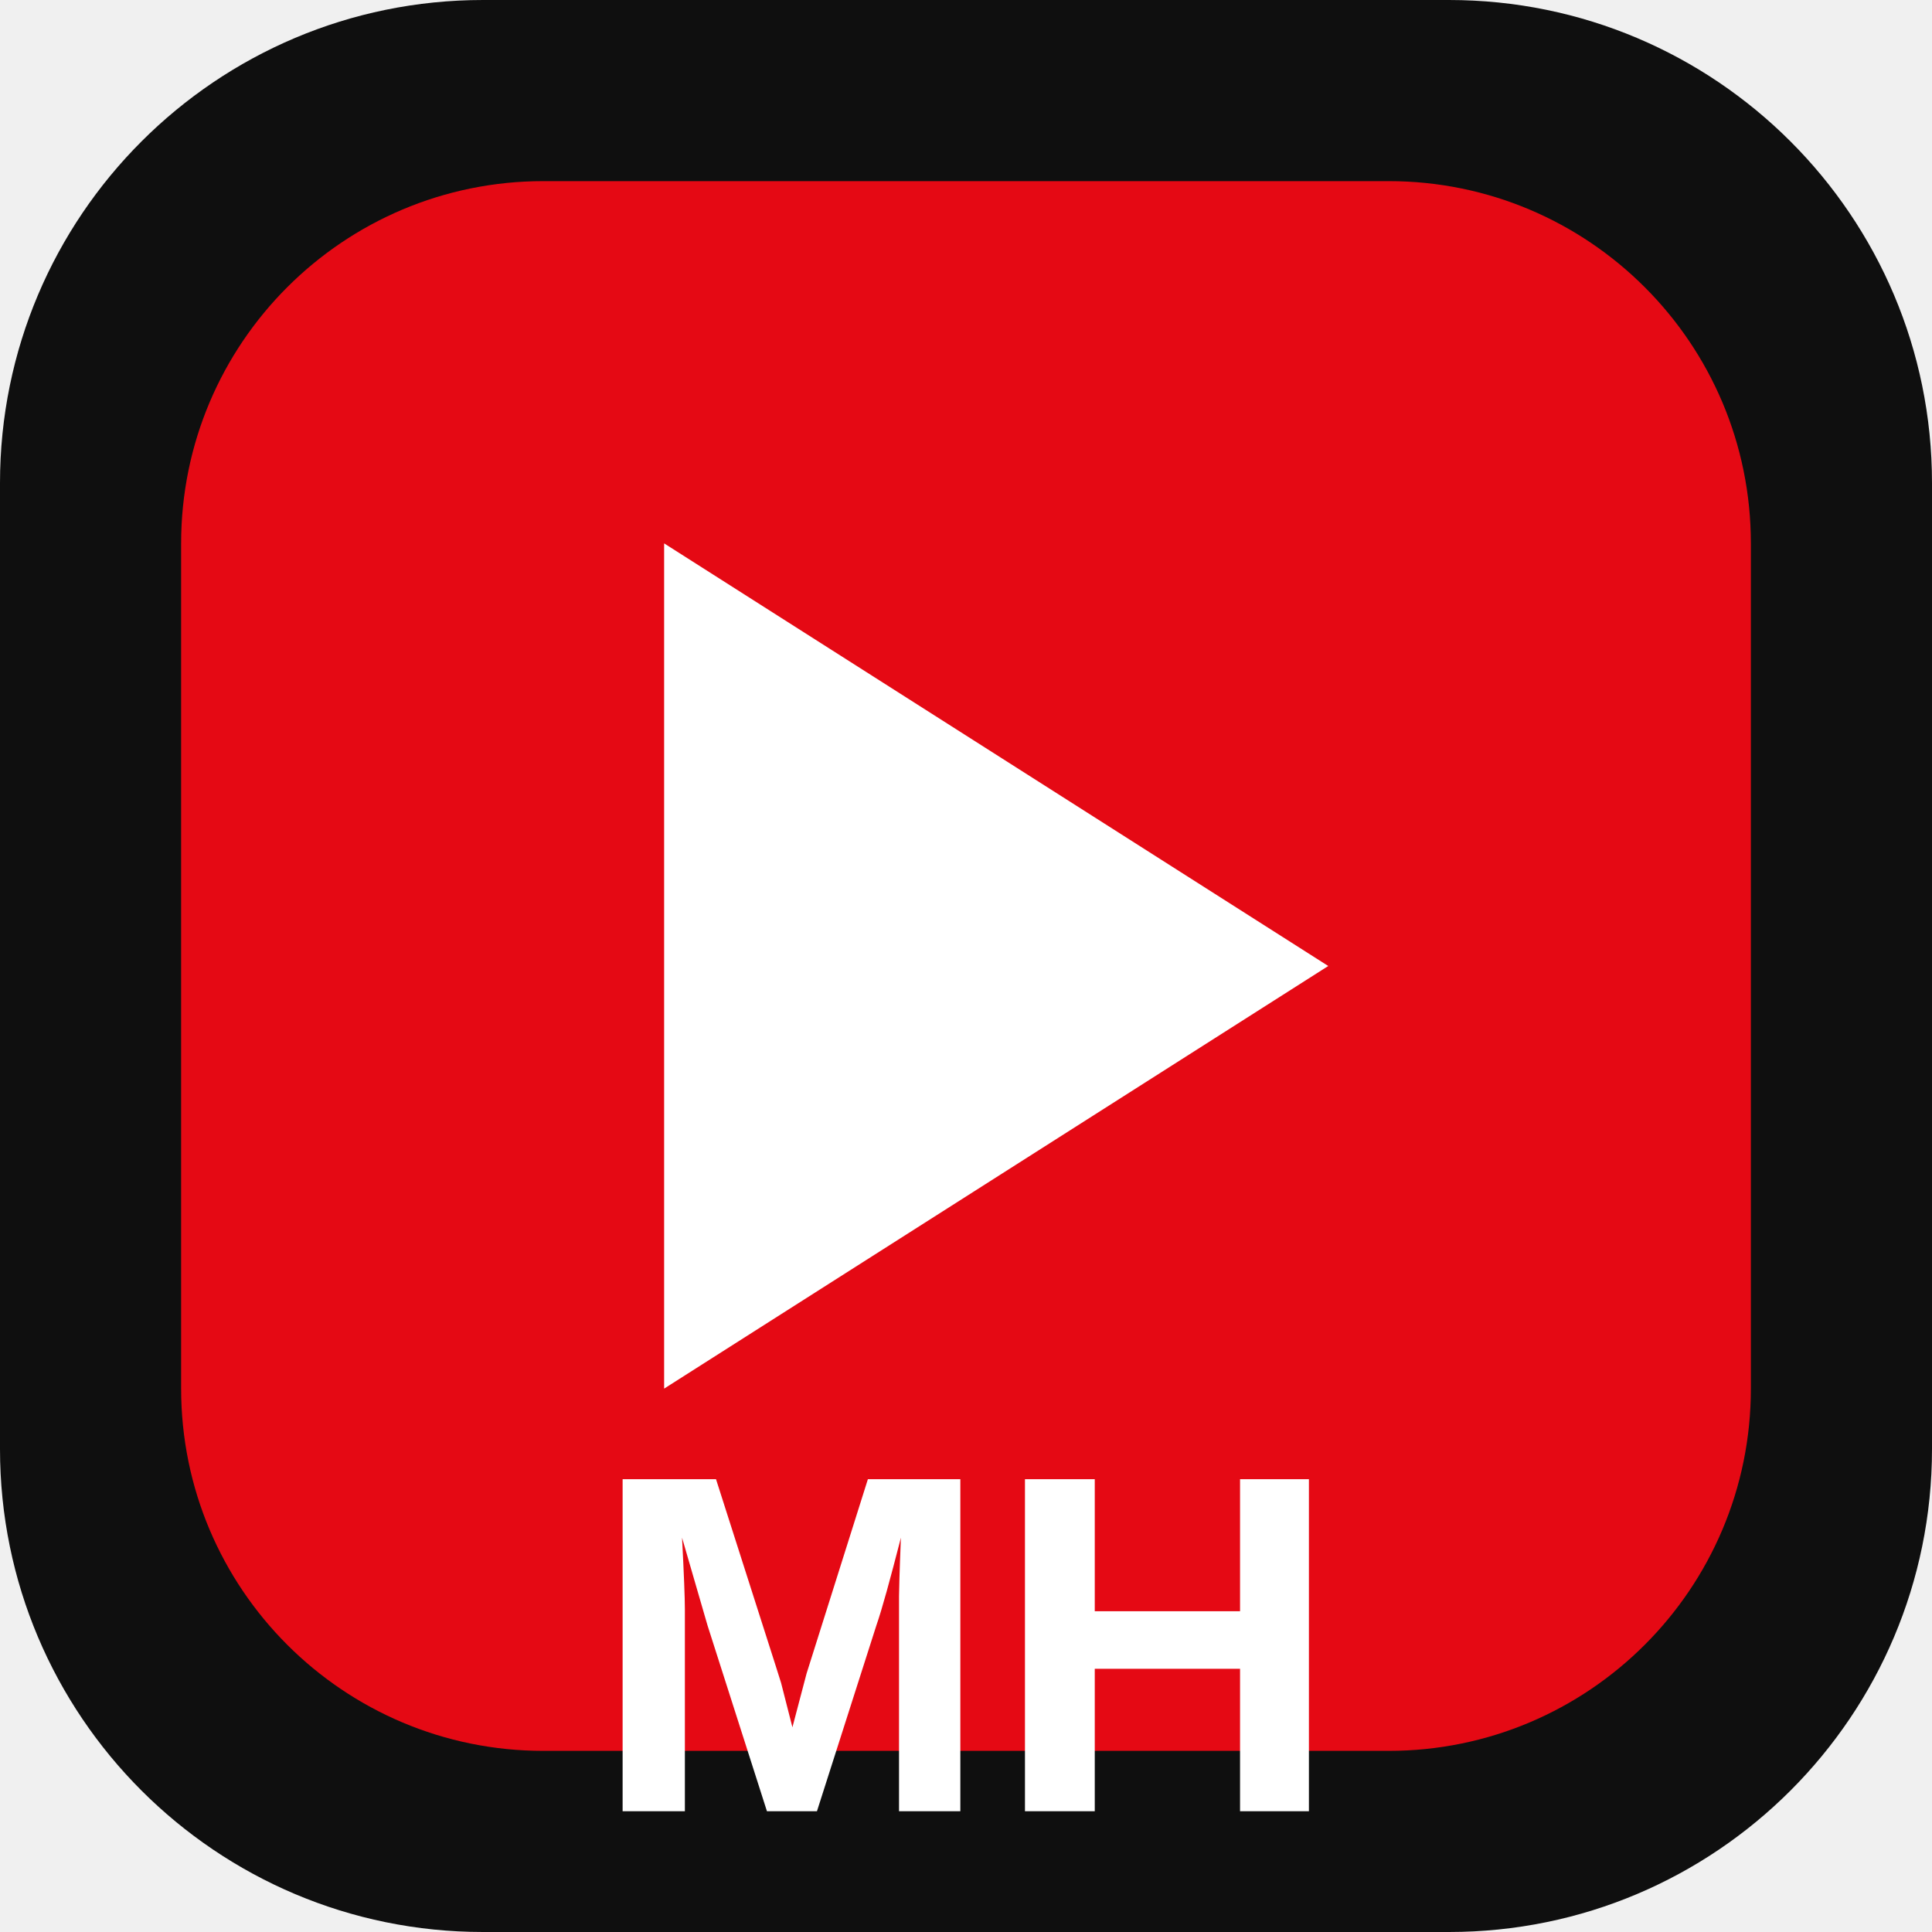
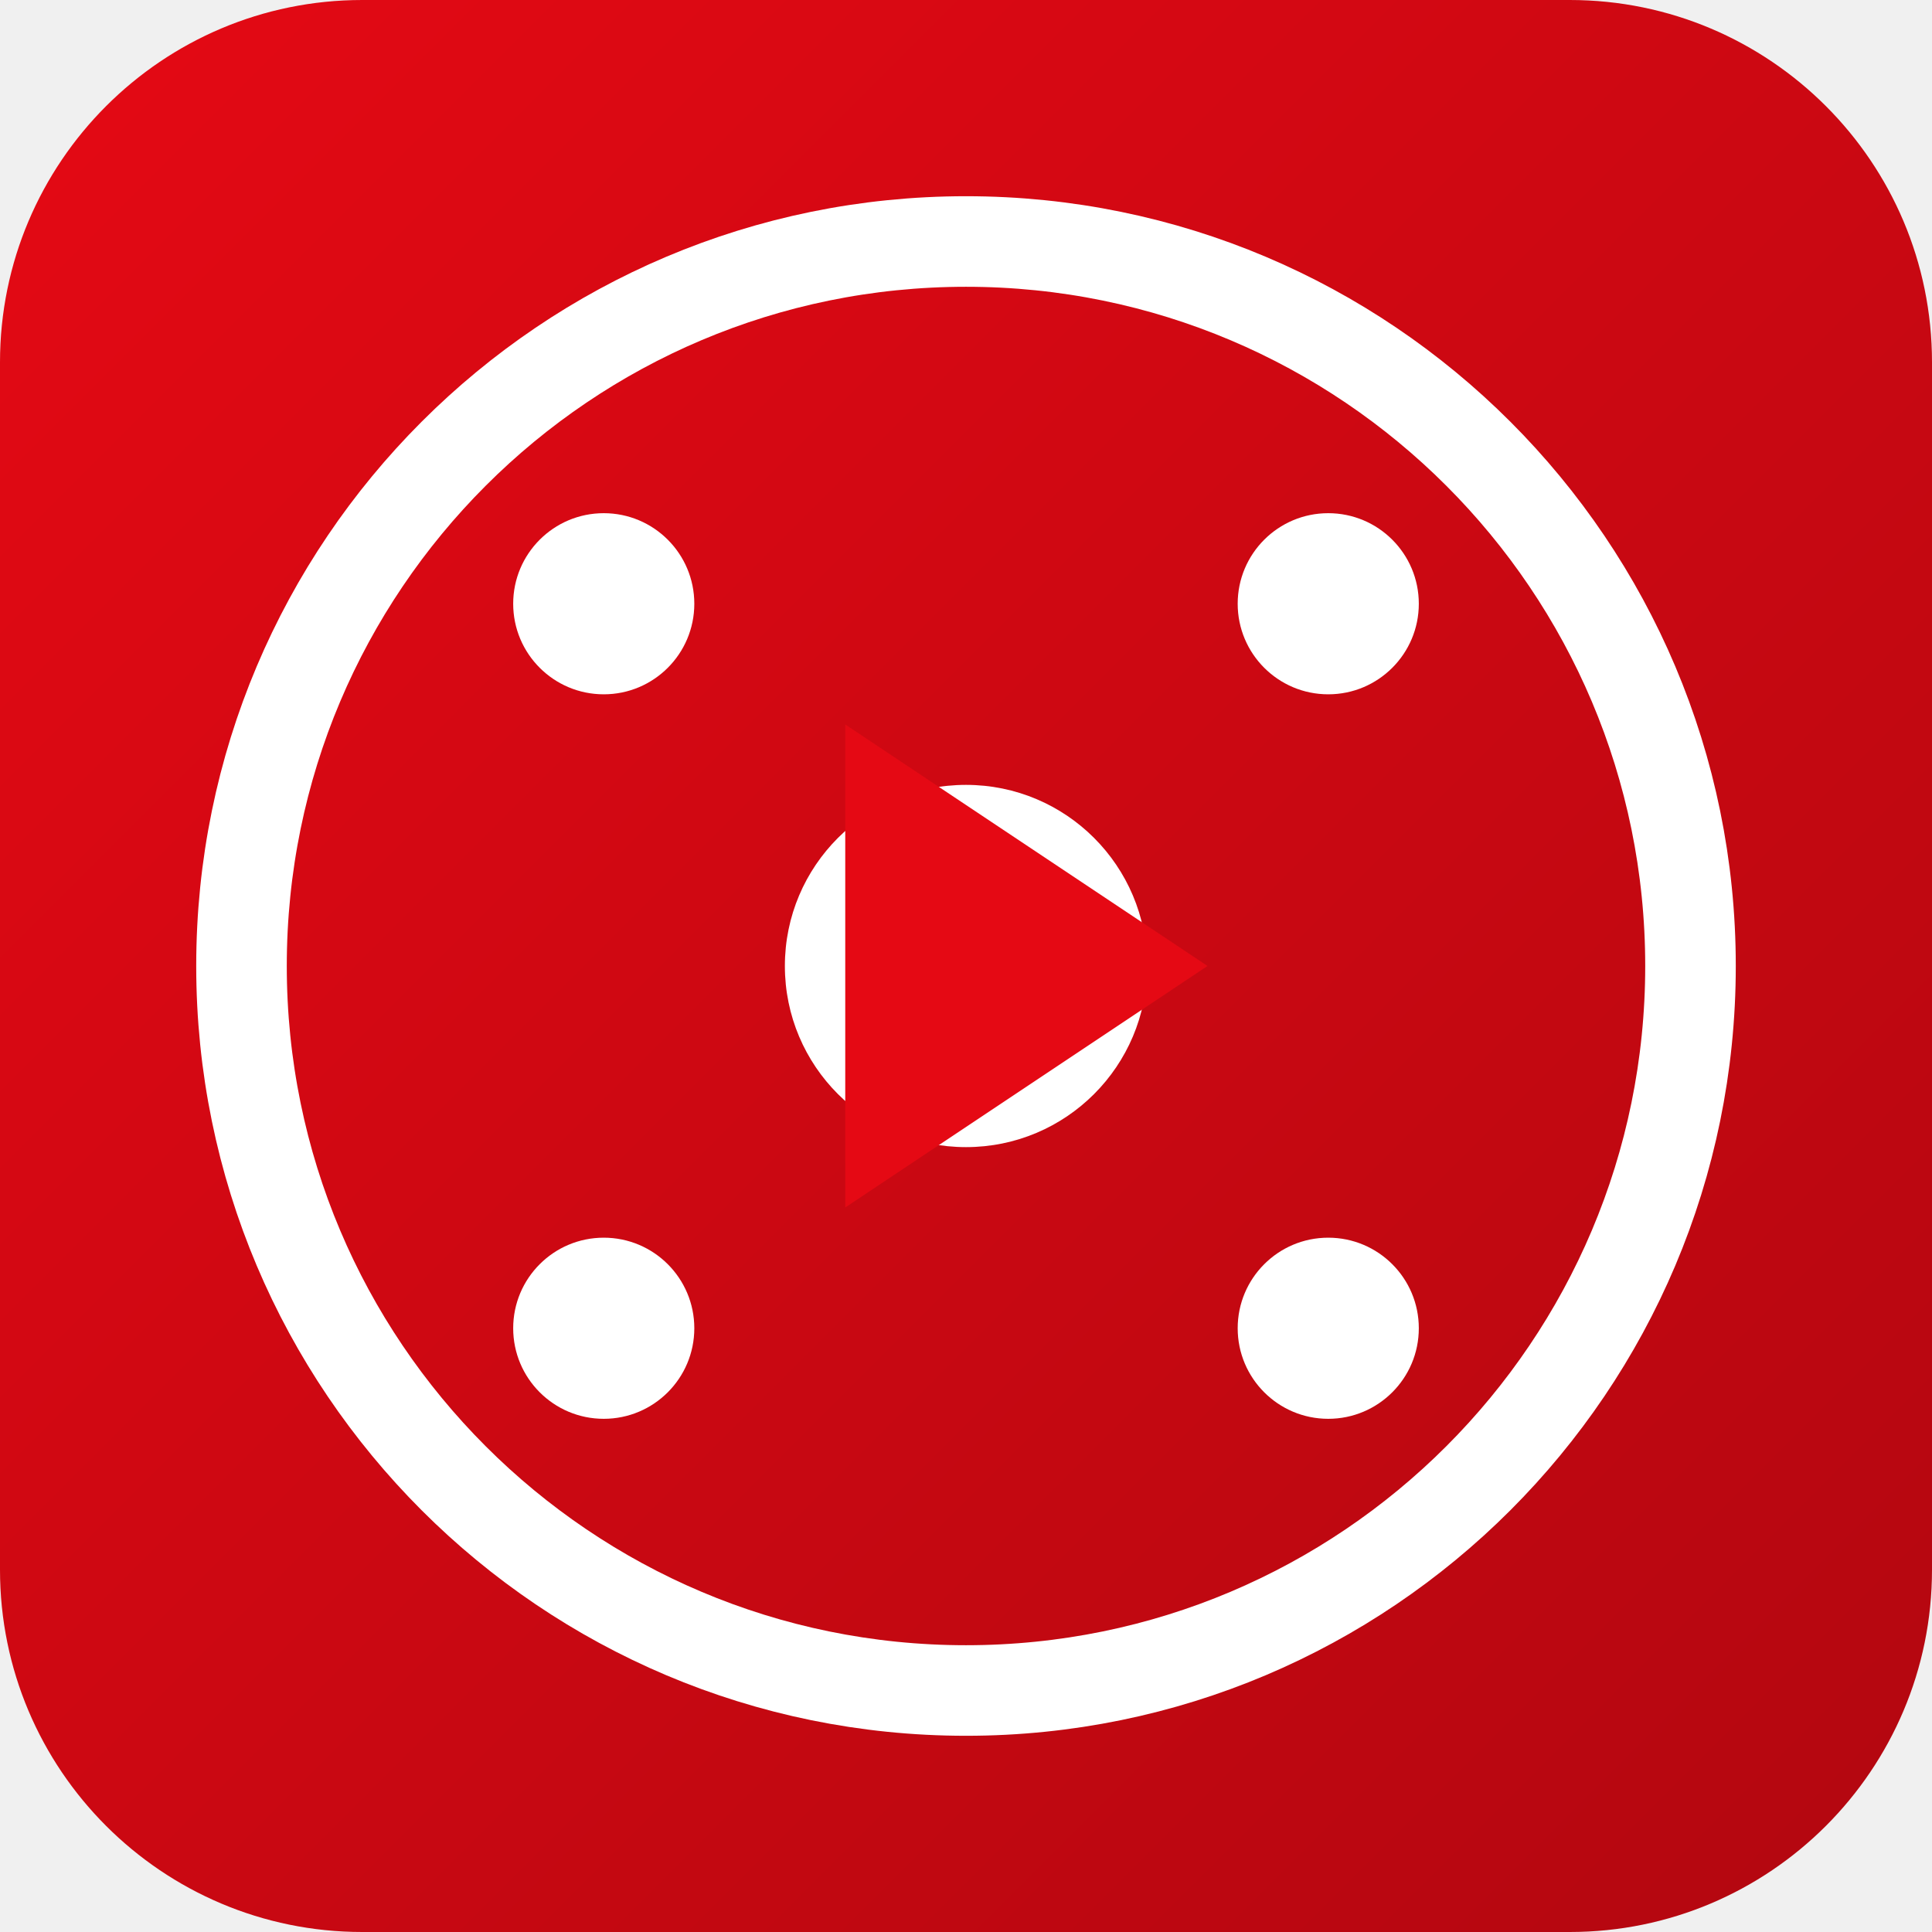
<svg xmlns="http://www.w3.org/2000/svg" width="32" height="32" viewBox="0 0 32 32" fill="none">
-   <rect width="32" height="32" rx="8" fill="#0f0f0f" />
-   <rect x="3" y="3" width="26" height="26" rx="6" fill="#e50914" />
-   <polygon points="11,9 11,23 22,16" fill="white" />
-   <text x="16" y="30" fill="white" font-family="Arial, sans-serif" font-size="8" font-weight="bold" text-anchor="middle">MH</text>
+   <defs>
+     <linearGradient id="bgGradient" x1="0%" y1="0%" x2="100%" y2="100%">
+       <stop offset="0%" style="stop-color:#e50914;stop-opacity:1" />
+       <stop offset="100%" style="stop-color:#b20710;stop-opacity:1" />
+     </linearGradient>
+   </defs>
+   <rect width="32" height="32" rx="6" fill="url(#bgGradient)" />
+   <circle cx="16" cy="16" r="12" fill="none" stroke="white" stroke-width="1.5" />
+   <circle cx="16" cy="16" r="3" fill="white" />
+   <circle cx="10" cy="10" r="1.5" fill="white" />
+   <circle cx="22" cy="10" r="1.5" fill="white" />
+   <circle cx="10" cy="22" r="1.5" fill="white" />
+   <circle cx="22" cy="22" r="1.5" fill="white" />
+   <polygon points="14,12 20,16 14,20" fill="#e50914" />
</svg>
